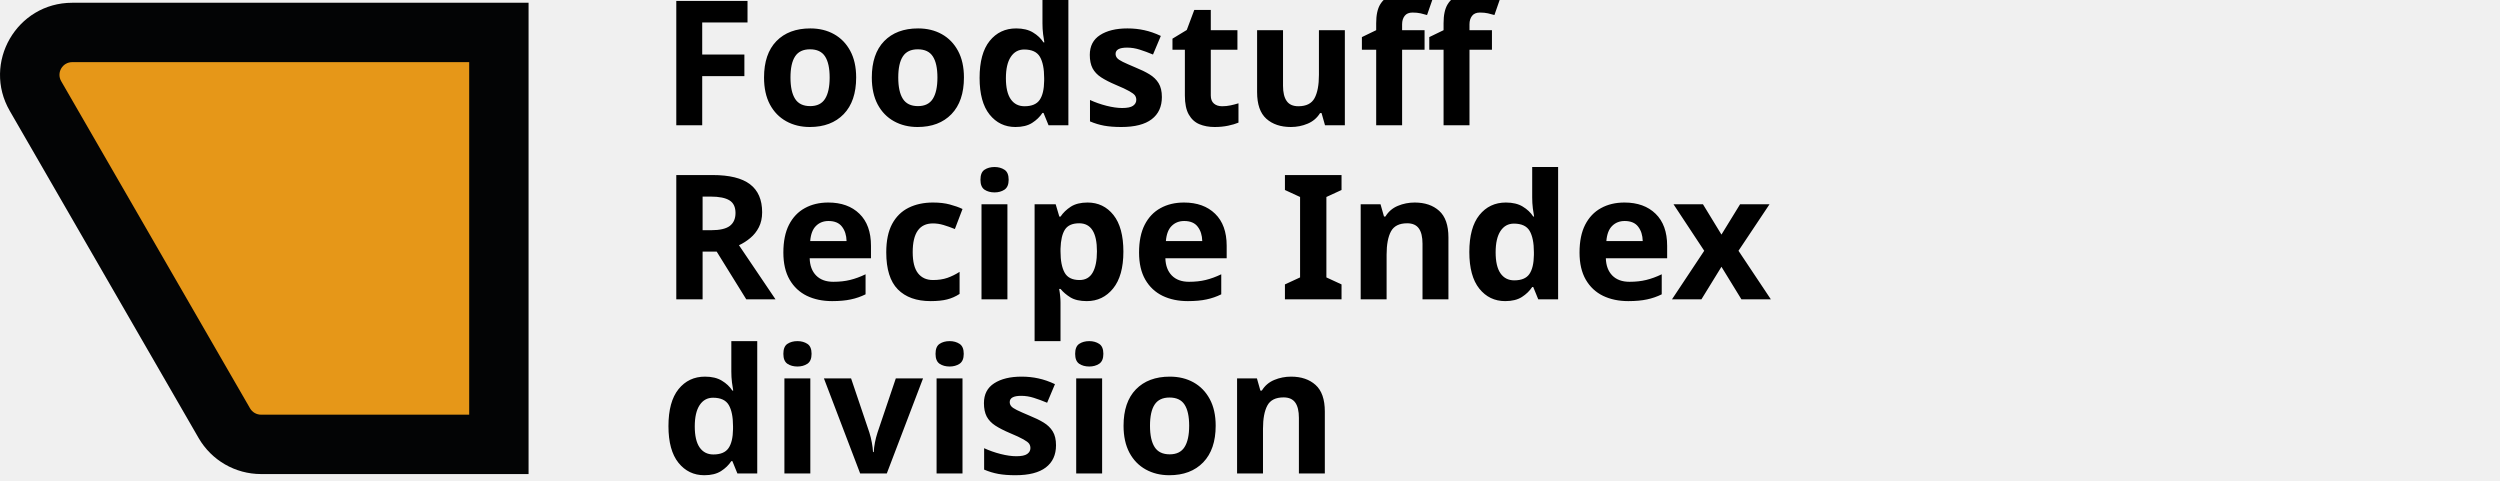
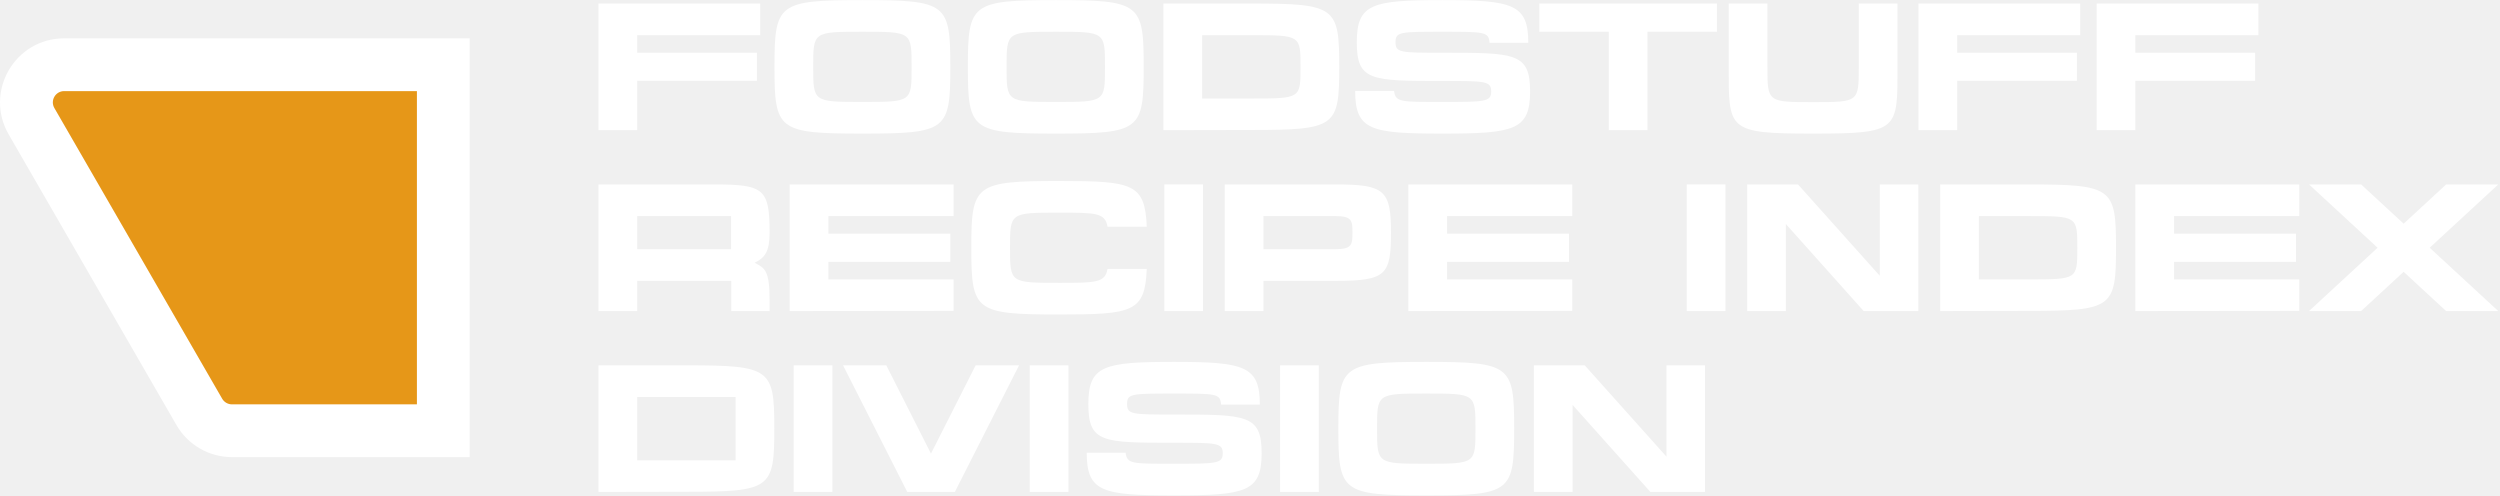
- <svg xmlns="http://www.w3.org/2000/svg" width="100%" height="100%" viewBox="0 0 614 118" version="1.1" xml:space="preserve" style="fill-rule:evenodd;clip-rule:evenodd;stroke-linejoin:round;stroke-miterlimit:2;">
-   <g transform="matrix(1,0,0,1,-812.769,-1195.02)">
-     <g transform="matrix(1.02624,0,0,1.02624,360.973,501.667)">
-       <text x="598.345px" y="705.598px" style="font-family:'UnisonProBold', 'Unison Pro';font-weight:700;font-size:41.667px;">Foodstuff</text>
-       <text x="598.345px" y="747.265px" style="font-family:'UnisonProBold', 'Unison Pro';font-weight:700;font-size:41.667px;">Recipe Index</text>
-       <g transform="matrix(41.6667,0,0,41.6667,858.262,788.931)">
-             </g>
-       <text x="598.345px" y="788.931px" style="font-family:'UnisonProBold', 'Unison Pro';font-weight:700;font-size:41.667px;">division</text>
+ <svg xmlns="http://www.w3.org/2000/svg" width="100%" height="100%" viewBox="0 0 691 137" version="1.1" xml:space="preserve" style="fill-rule:evenodd;clip-rule:evenodd;stroke-linejoin:round;stroke-miterlimit:2;">
+   <g transform="matrix(1,0,0,1,-812.769,-1185.1)">
+     <g transform="matrix(1,0,0,1,376.842,515.479)">
+       <g transform="matrix(50,0,0,50,598.345,705.598)">
+         <path d="M0.954,-0.525L0.954,-0.7L0.06,-0.7L0.06,-0L0.274,-0L0.274,-0.273L0.936,-0.273L0.936,-0.428L0.274,-0.428L0.274,-0.525L0.954,-0.525Z" style="fill:#fff;fill-rule:nonzero;" />
+       </g>
+       <g transform="matrix(50,0,0,50,647.595,705.598)">
+         <path d="M1.02,-0.35C1.02,-0.7 1.001,-0.719 0.535,-0.719C0.068,-0.719 0.048,-0.7 0.048,-0.35C0.048,-0 0.067,0.019 0.535,0.019C1.002,0.019 1.02,-0 1.02,-0.35ZM0.534,-0.544C0.807,-0.544 0.806,-0.544 0.806,-0.349C0.806,-0.156 0.807,-0.156 0.535,-0.156C0.262,-0.156 0.262,-0.156 0.262,-0.35C0.262,-0.544 0.262,-0.544 0.534,-0.544Z" style="fill:#fff;fill-rule:nonzero;" />
+       </g>
+       <g transform="matrix(50,0,0,50,701.045,705.598)">
+         <path d="M1.02,-0.35C1.02,-0.7 1.001,-0.719 0.535,-0.719C0.068,-0.719 0.048,-0.7 0.048,-0.35C0.048,-0 0.067,0.019 0.535,0.019C1.002,0.019 1.02,-0 1.02,-0.35ZM0.534,-0.544C0.807,-0.544 0.806,-0.544 0.806,-0.349C0.806,-0.156 0.807,-0.156 0.535,-0.156C0.262,-0.156 0.262,-0.156 0.262,-0.35C0.262,-0.544 0.262,-0.544 0.534,-0.544Z" style="fill:#fff;fill-rule:nonzero;" />
+       </g>
+       <g transform="matrix(50,0,0,50,754.495,705.598)">
+         <path d="M0.547,-0.001C1.014,-0.001 1.032,-0.019 1.032,-0.35C1.032,-0.681 1.013,-0.7 0.547,-0.7L0.06,-0.7L0.06,-0L0.547,-0.001ZM0.274,-0.175L0.274,-0.525L0.546,-0.525C0.818,-0.525 0.818,-0.525 0.818,-0.349C0.818,-0.175 0.818,-0.175 0.547,-0.175L0.274,-0.175Z" style="fill:#fff;fill-rule:nonzero;" />
+       </g>
+       <g transform="matrix(50,0,0,50,808.445,705.598)">
+         <path d="M0.524,-0.428C0.292,-0.428 0.264,-0.428 0.264,-0.486C0.264,-0.544 0.29,-0.544 0.524,-0.544C0.758,-0.544 0.779,-0.544 0.784,-0.483L0.998,-0.483C0.998,-0.696 0.913,-0.719 0.525,-0.719C0.136,-0.719 0.05,-0.7 0.05,-0.486C0.05,-0.272 0.128,-0.272 0.524,-0.272C0.759,-0.272 0.793,-0.272 0.793,-0.214C0.793,-0.156 0.757,-0.156 0.524,-0.156C0.292,-0.156 0.264,-0.154 0.256,-0.217L0.041,-0.217C0.041,0.001 0.128,0.019 0.524,0.019C0.92,0.019 1.008,-0 1.008,-0.214C1.008,-0.428 0.925,-0.428 0.524,-0.428Z" style="fill:#fff;fill-rule:nonzero;" />
+       </g>
+       <g transform="matrix(50,0,0,50,860.945,705.598)">
+         <path d="M0.991,-0.7L0.009,-0.7L0.009,-0.544L0.393,-0.544L0.393,-0L0.607,-0L0.607,-0.544L0.991,-0.544L0.991,-0.7Z" style="fill:#fff;fill-rule:nonzero;" />
+       </g>
+       <g transform="matrix(50,0,0,50,910.995,705.598)">
+         <path d="M0.988,-0.7L0.774,-0.7L0.774,-0.349C0.774,-0.155 0.773,-0.155 0.522,-0.155C0.269,-0.155 0.269,-0.155 0.269,-0.35L0.269,-0.7L0.055,-0.7L0.055,-0.35C0.055,-0 0.047,0.019 0.522,0.019C0.996,0.019 0.988,-0 0.988,-0.35L0.988,-0.7Z" style="fill:#fff;fill-rule:nonzero;" />
+       </g>
+       <g transform="matrix(50,0,0,50,963.195,705.598)">
+         <path d="M0.954,-0.525L0.954,-0.7L0.06,-0.7L0.06,-0L0.274,-0L0.274,-0.273L0.936,-0.273L0.936,-0.428L0.274,-0.428L0.274,-0.525L0.954,-0.525Z" style="fill:#fff;fill-rule:nonzero;" />
+       </g>
+       <g transform="matrix(50,0,0,50,1012.44,705.598)">
+         <path d="M0.954,-0.525L0.954,-0.7L0.06,-0.7L0.06,-0L0.274,-0L0.274,-0.273L0.936,-0.273L0.936,-0.428L0.274,-0.428L0.274,-0.525L0.954,-0.525Z" style="fill:#fff;fill-rule:nonzero;" />
+       </g>
+       <g transform="matrix(50,0,0,50,598.345,755.598)">
+         <path d="M0.923,-0.267C0.981,-0.295 1.006,-0.33 1.006,-0.434C1.006,-0.676 0.974,-0.7 0.7,-0.7L0.06,-0.7L0.06,0L0.274,0L0.274,-0.167L0.794,-0.167L0.794,0L1.006,0L1.006,-0.058C1.006,-0.224 0.981,-0.237 0.923,-0.267ZM0.793,-0.342L0.274,-0.342L0.274,-0.525L0.793,-0.525L0.793,-0.342Z" style="fill:#fff;fill-rule:nonzero;" />
+       </g>
+       <g transform="matrix(50,0,0,50,651.195,755.598)">
+         <path d="M0.274,-0.272L0.948,-0.272L0.948,-0.428L0.274,-0.428L0.274,-0.525L0.966,-0.525L0.966,-0.7L0.06,-0.7L0.06,0L0.966,-0.001L0.966,-0.175L0.274,-0.175L0.274,-0.272Z" style="fill:#fff;fill-rule:nonzero;" />
+       </g>
+       <g transform="matrix(50,0,0,50,701.995,755.598)">
+         <path d="M0.801,-0.233C0.788,-0.156 0.735,-0.156 0.535,-0.156C0.262,-0.156 0.262,-0.156 0.262,-0.35C0.262,-0.544 0.262,-0.544 0.534,-0.544C0.735,-0.544 0.788,-0.544 0.801,-0.466L1.018,-0.466C1.008,-0.705 0.942,-0.719 0.535,-0.719C0.068,-0.719 0.048,-0.7 0.048,-0.35C0.048,-0 0.067,0.019 0.535,0.019C0.943,0.019 1.008,0.005 1.018,-0.233L0.801,-0.233Z" style="fill:#fff;fill-rule:nonzero;" />
+       </g>
+       <g transform="matrix(50,0,0,50,754.745,755.598)">
+         <path d="M0.06,-0.7L0.06,-0L0.274,-0L0.274,-0.7L0.06,-0.7Z" style="fill:#fff;fill-rule:nonzero;" />
+       </g>
+       <g transform="matrix(50,0,0,50,771.445,755.598)">
+         <path d="M0.673,-0.7C0.673,-0.7 0.236,-0.7 0.236,-0.7L0.236,-0.7L0.06,-0.7L0.06,-0L0.274,-0L0.274,-0.167L0.673,-0.167C0.952,-0.167 0.979,-0.199 0.979,-0.434C0.979,-0.668 0.944,-0.7 0.673,-0.7ZM0.672,-0.342C0.672,-0.342 0.274,-0.342 0.274,-0.342L0.274,-0.525L0.672,-0.525C0.764,-0.525 0.766,-0.499 0.766,-0.434C0.766,-0.368 0.764,-0.342 0.672,-0.342Z" style="fill:#fff;fill-rule:nonzero;" />
+       </g>
+       <g transform="matrix(50,0,0,50,822.195,755.598)">
+         <path d="M0.274,-0.272L0.948,-0.272L0.948,-0.428L0.274,-0.428L0.274,-0.525L0.966,-0.525L0.966,-0.7L0.06,-0.7L0.06,0L0.966,-0.001L0.966,-0.175L0.274,-0.175L0.274,-0.272Z" style="fill:#fff;fill-rule:nonzero;" />
+       </g>
+       <g transform="matrix(50,0,0,50,899.145,755.598)">
+         <path d="M0.06,-0.7L0.06,-0L0.274,-0L0.274,-0.7L0.06,-0.7Z" style="fill:#fff;fill-rule:nonzero;" />
+       </g>
+       <g transform="matrix(50,0,0,50,915.845,755.598)">
+         <path d="M0.793,-0.7L0.793,-0.195L0.341,-0.7L0.06,-0.7L0.06,-0L0.274,-0L0.274,-0.481L0.704,-0L1.006,-0L1.006,-0.7L0.793,-0.7Z" style="fill:#fff;fill-rule:nonzero;" />
+       </g>
+       <g transform="matrix(50,0,0,50,969.195,755.598)">
+         <path d="M0.547,-0.001C1.014,-0.001 1.032,-0.019 1.032,-0.35C1.032,-0.681 1.013,-0.7 0.547,-0.7L0.06,-0.7L0.06,-0L0.547,-0.001ZM0.274,-0.175L0.274,-0.525L0.546,-0.525C0.818,-0.525 0.818,-0.525 0.818,-0.349C0.818,-0.175 0.818,-0.175 0.547,-0.175L0.274,-0.175Z" style="fill:#fff;fill-rule:nonzero;" />
+       </g>
+       <g transform="matrix(50,0,0,50,1023.14,755.598)">
+         <path d="M0.274,-0.272L0.948,-0.272L0.948,-0.428L0.274,-0.428L0.274,-0.525L0.966,-0.525L0.966,-0.7L0.06,-0.7L0.06,0L0.966,-0.001L0.966,-0.175L0.274,-0.175L0.274,-0.272Z" style="fill:#fff;fill-rule:nonzero;" />
+       </g>
+       <g transform="matrix(50,0,0,50,1073.94,755.598)">
+         <path d="M1.05,-0.7L0.762,-0.7L0.527,-0.483L0.292,-0.7L0.004,-0.7L0.383,-0.35L0.004,-0L0.292,-0L0.527,-0.217L0.762,-0L1.05,-0L0.671,-0.35L1.05,-0.7Z" style="fill:#fff;fill-rule:nonzero;" />
+       </g>
+       <g transform="matrix(50,0,0,50,598.345,805.598)">
+         <path d="M0.547,-0.7L0.06,-0.7L0.06,-0L0.547,-0.001C1.014,-0.001 1.032,-0.019 1.032,-0.35C1.032,-0.681 1.013,-0.7 0.547,-0.7ZM0.818,-0.175L0.274,-0.175L0.274,-0.525L0.818,-0.525L0.818,-0.175Z" style="fill:#fff;fill-rule:nonzero;" />
+       </g>
+       <g transform="matrix(50,0,0,50,652.295,805.598)">
+         <path d="M0.06,-0.7L0.06,-0L0.274,-0L0.274,-0.7L0.06,-0.7Z" style="fill:#fff;fill-rule:nonzero;" />
+       </g>
+       <g transform="matrix(50,0,0,50,668.995,805.598)">
+         <path d="M0.732,-0.7L0.485,-0.212L0.238,-0.7L-0.001,-0.7L0.354,-0L0.617,-0L0.972,-0.7L0.732,-0.7Z" style="fill:#fff;fill-rule:nonzero;" />
+       </g>
+       <g transform="matrix(50,0,0,50,717.545,805.598)">
+         <path d="M0.06,-0.7L0.06,-0L0.274,-0L0.274,-0.7L0.06,-0.7Z" style="fill:#fff;fill-rule:nonzero;" />
+       </g>
+       <g transform="matrix(50,0,0,50,734.245,805.598)">
+         <path d="M0.524,-0.428C0.292,-0.428 0.264,-0.428 0.264,-0.486C0.264,-0.544 0.29,-0.544 0.524,-0.544C0.758,-0.544 0.779,-0.544 0.784,-0.483L0.998,-0.483C0.998,-0.696 0.913,-0.719 0.525,-0.719C0.136,-0.719 0.05,-0.7 0.05,-0.486C0.05,-0.272 0.128,-0.272 0.524,-0.272C0.759,-0.272 0.793,-0.272 0.793,-0.214C0.793,-0.156 0.757,-0.156 0.524,-0.156C0.292,-0.156 0.264,-0.154 0.256,-0.217L0.041,-0.217C0.041,0.001 0.128,0.019 0.524,0.019C0.92,0.019 1.008,-0 1.008,-0.214C1.008,-0.428 0.925,-0.428 0.524,-0.428Z" style="fill:#fff;fill-rule:nonzero;" />
+       </g>
+       <g transform="matrix(50,0,0,50,786.745,805.598)">
+         <path d="M0.06,-0.7L0.06,-0L0.274,-0L0.274,-0.7L0.06,-0.7Z" style="fill:#fff;fill-rule:nonzero;" />
+       </g>
+       <g transform="matrix(50,0,0,50,803.445,805.598)">
+         <path d="M1.02,-0.35C1.02,-0.7 1.001,-0.719 0.535,-0.719C0.068,-0.719 0.048,-0.7 0.048,-0.35C0.048,-0 0.067,0.019 0.535,0.019C1.002,0.019 1.02,-0 1.02,-0.35ZM0.534,-0.544C0.807,-0.544 0.806,-0.544 0.806,-0.349C0.806,-0.156 0.807,-0.156 0.535,-0.156C0.262,-0.156 0.262,-0.156 0.262,-0.35C0.262,-0.544 0.262,-0.544 0.534,-0.544Z" style="fill:#fff;fill-rule:nonzero;" />
+       </g>
+       <g transform="matrix(50,0,0,50,856.895,805.598)">
+         <path d="M0.793,-0.7L0.793,-0.195L0.341,-0.7L0.06,-0.7L0.06,-0L0.274,-0L0.274,-0.481L0.704,-0L1.006,-0L1.006,-0.7L0.793,-0.7Z" style="fill:#fff;fill-rule:nonzero;" />
+       </g>
    </g>
    <g transform="matrix(4.16667,0,0,4.16667,876.886,1202.99)">
-       <path d="M14.018,24.28L0,24.28C-0.893,24.28 -1.718,23.804 -2.165,23.031L-13.297,3.749C-14.259,2.083 -13.056,0 -11.132,0L14.018,-0L14.018,24.28Z" style="fill:rgb(230,151,24);" />
+       <path d="M14.018,24.28L0,24.28C-0.893,24.28 -1.718,23.804 -2.165,23.031L-13.297,3.749C-14.259,2.083 -13.056,0 -11.132,0L14.018,-0L14.018,24.28Z" style="fill:#e69718;" />
    </g>
    <g transform="matrix(4.16667,0,0,4.16667,876.886,1202.99)">
-       <path d="M0,26.03C-1.518,26.03 -2.92,25.221 -3.68,23.907L-14.812,4.624C-16.448,1.792 -14.403,-1.75 -11.132,-1.75L15.768,-1.75L15.768,26.03L0,26.03ZM12.268,22.53C12.268,22.53 12.268,1.75 12.268,1.75L-11.132,1.75C-11.709,1.75 -12.07,2.374 -11.781,2.874L-0.65,22.155C-0.516,22.387 -0.268,22.53 0,22.53L12.268,22.53Z" style="fill:rgb(3,4,5);" />
+       <path d="M0,26.03C-1.518,26.03 -2.92,25.221 -3.68,23.907L-14.812,4.624C-16.448,1.792 -14.403,-1.75 -11.132,-1.75L15.768,-1.75L15.768,26.03L0,26.03ZM12.268,22.53C12.268,22.53 12.268,1.75 12.268,1.75L-11.132,1.75C-11.709,1.75 -12.07,2.374 -11.781,2.874L-0.65,22.155C-0.516,22.387 -0.268,22.53 0,22.53L12.268,22.53Z" style="fill:#fff;" />
    </g>
  </g>
</svg>
